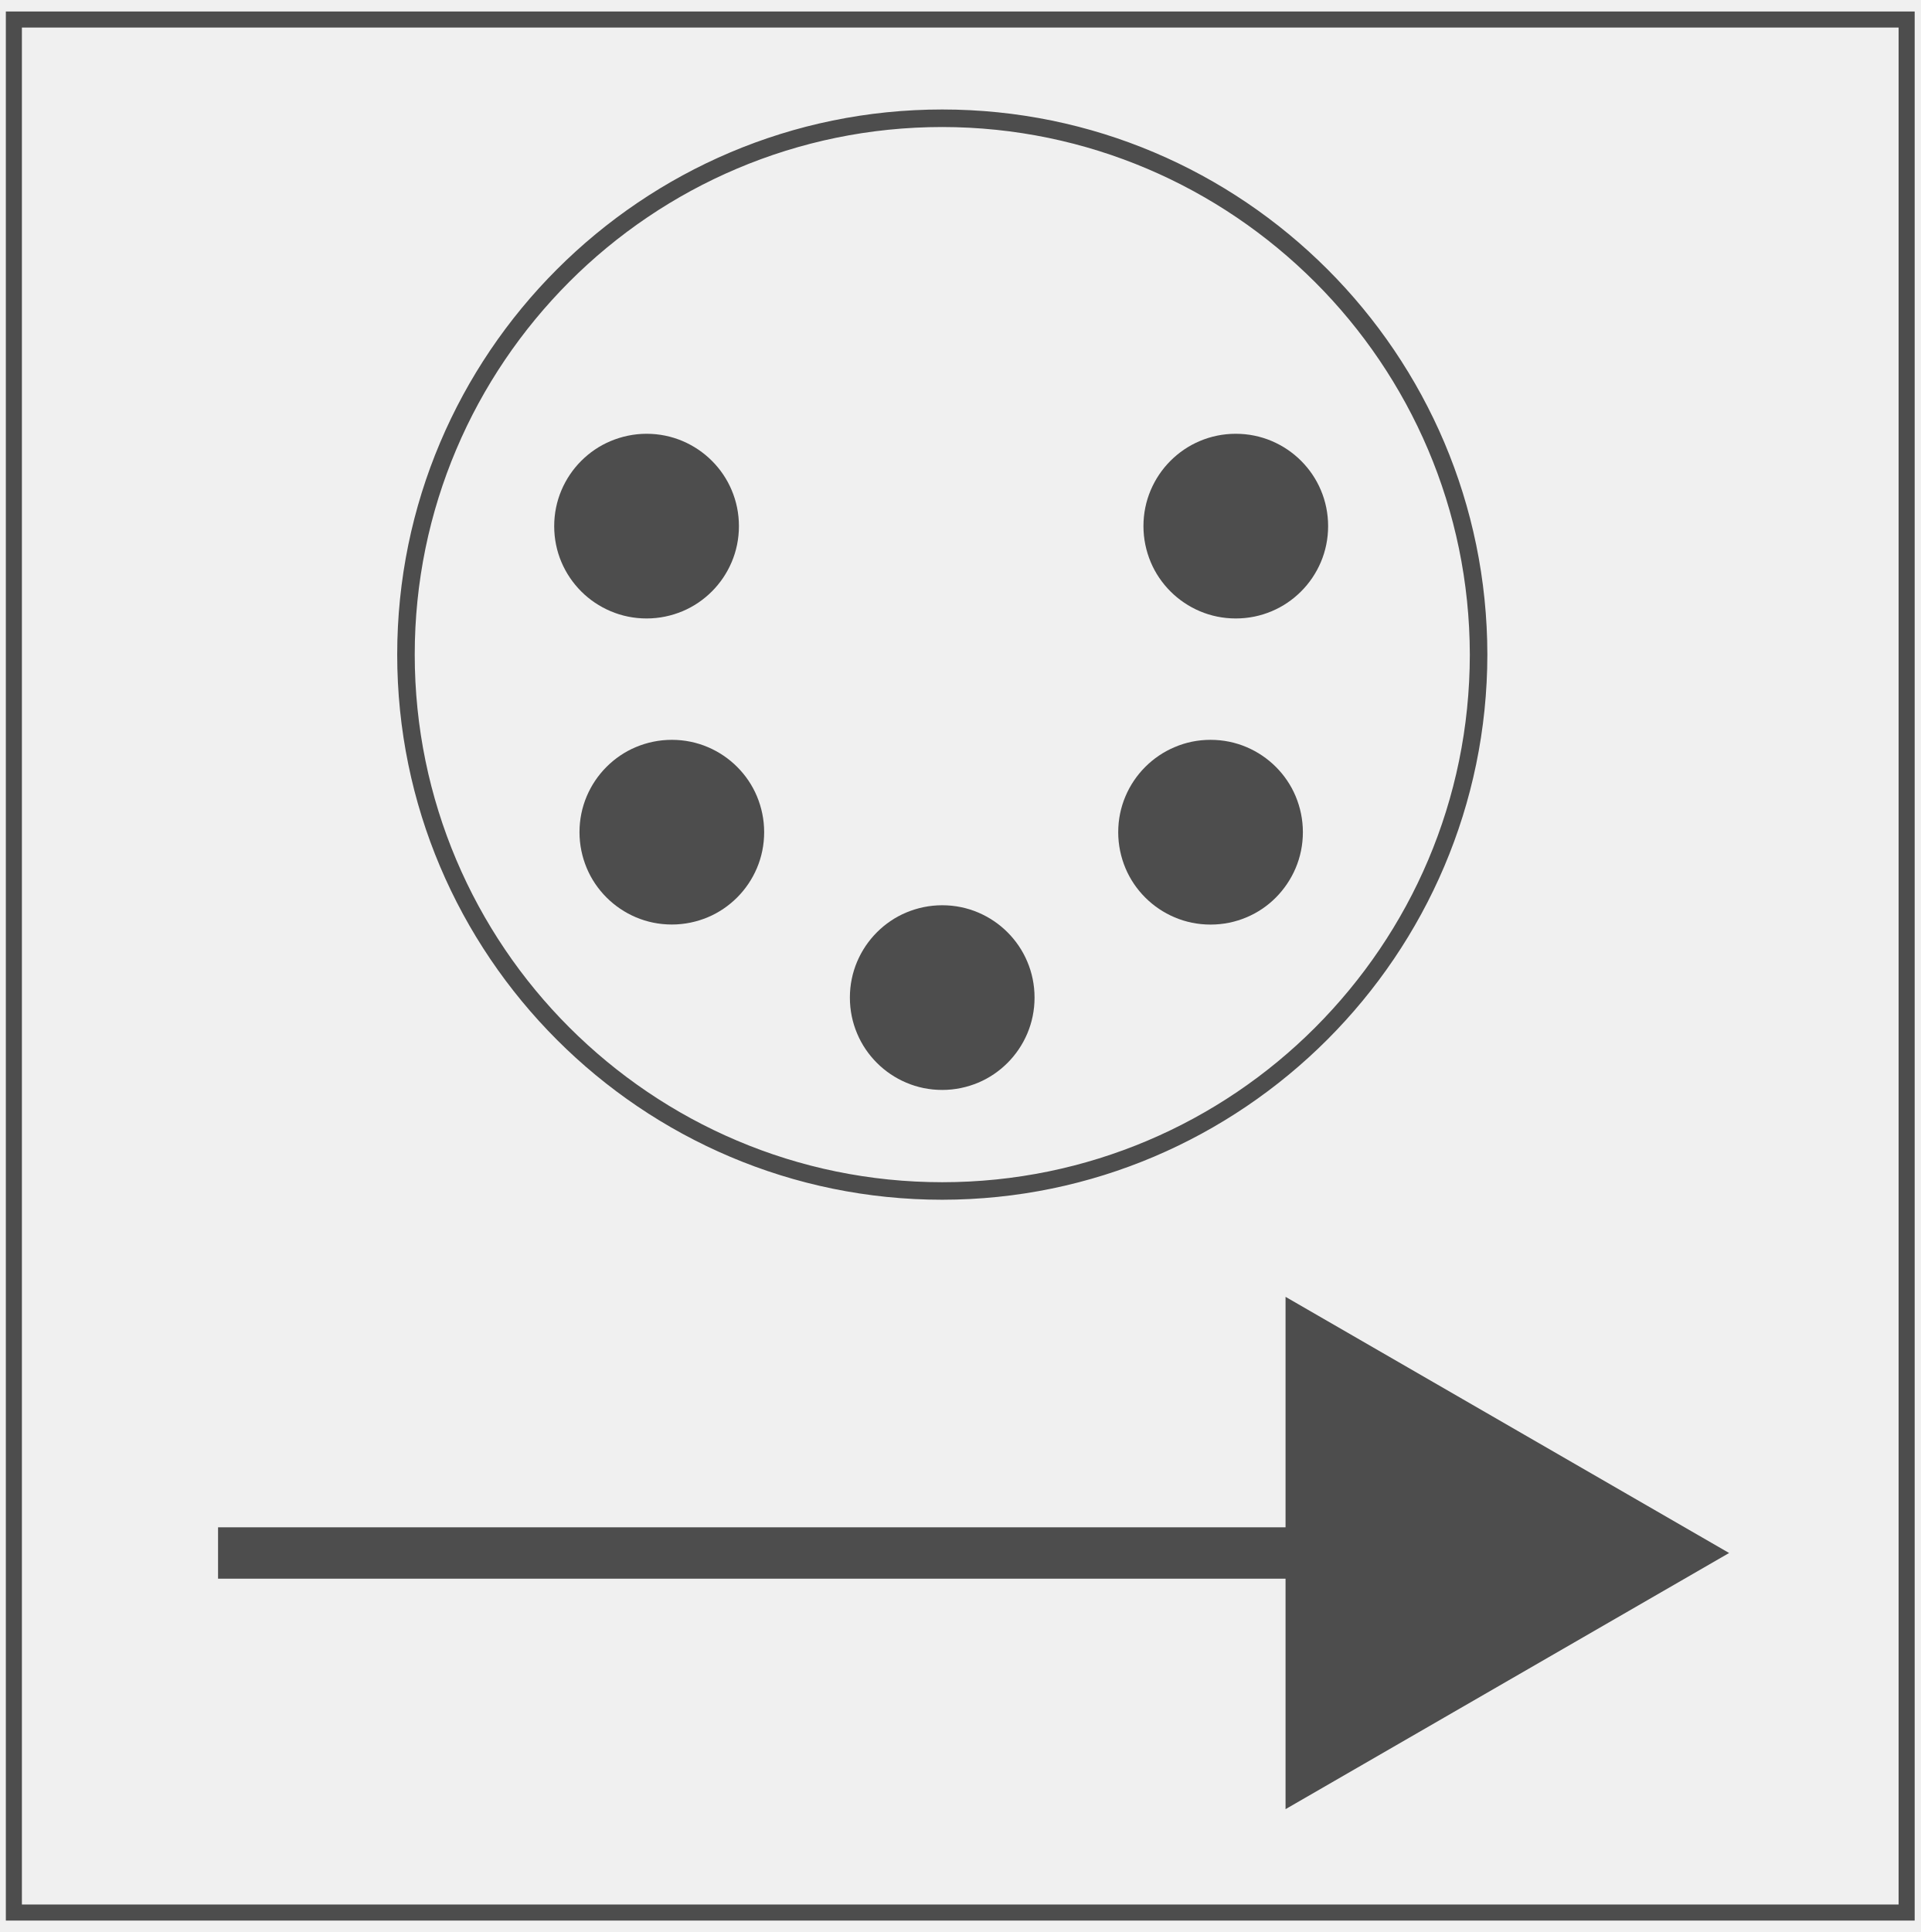
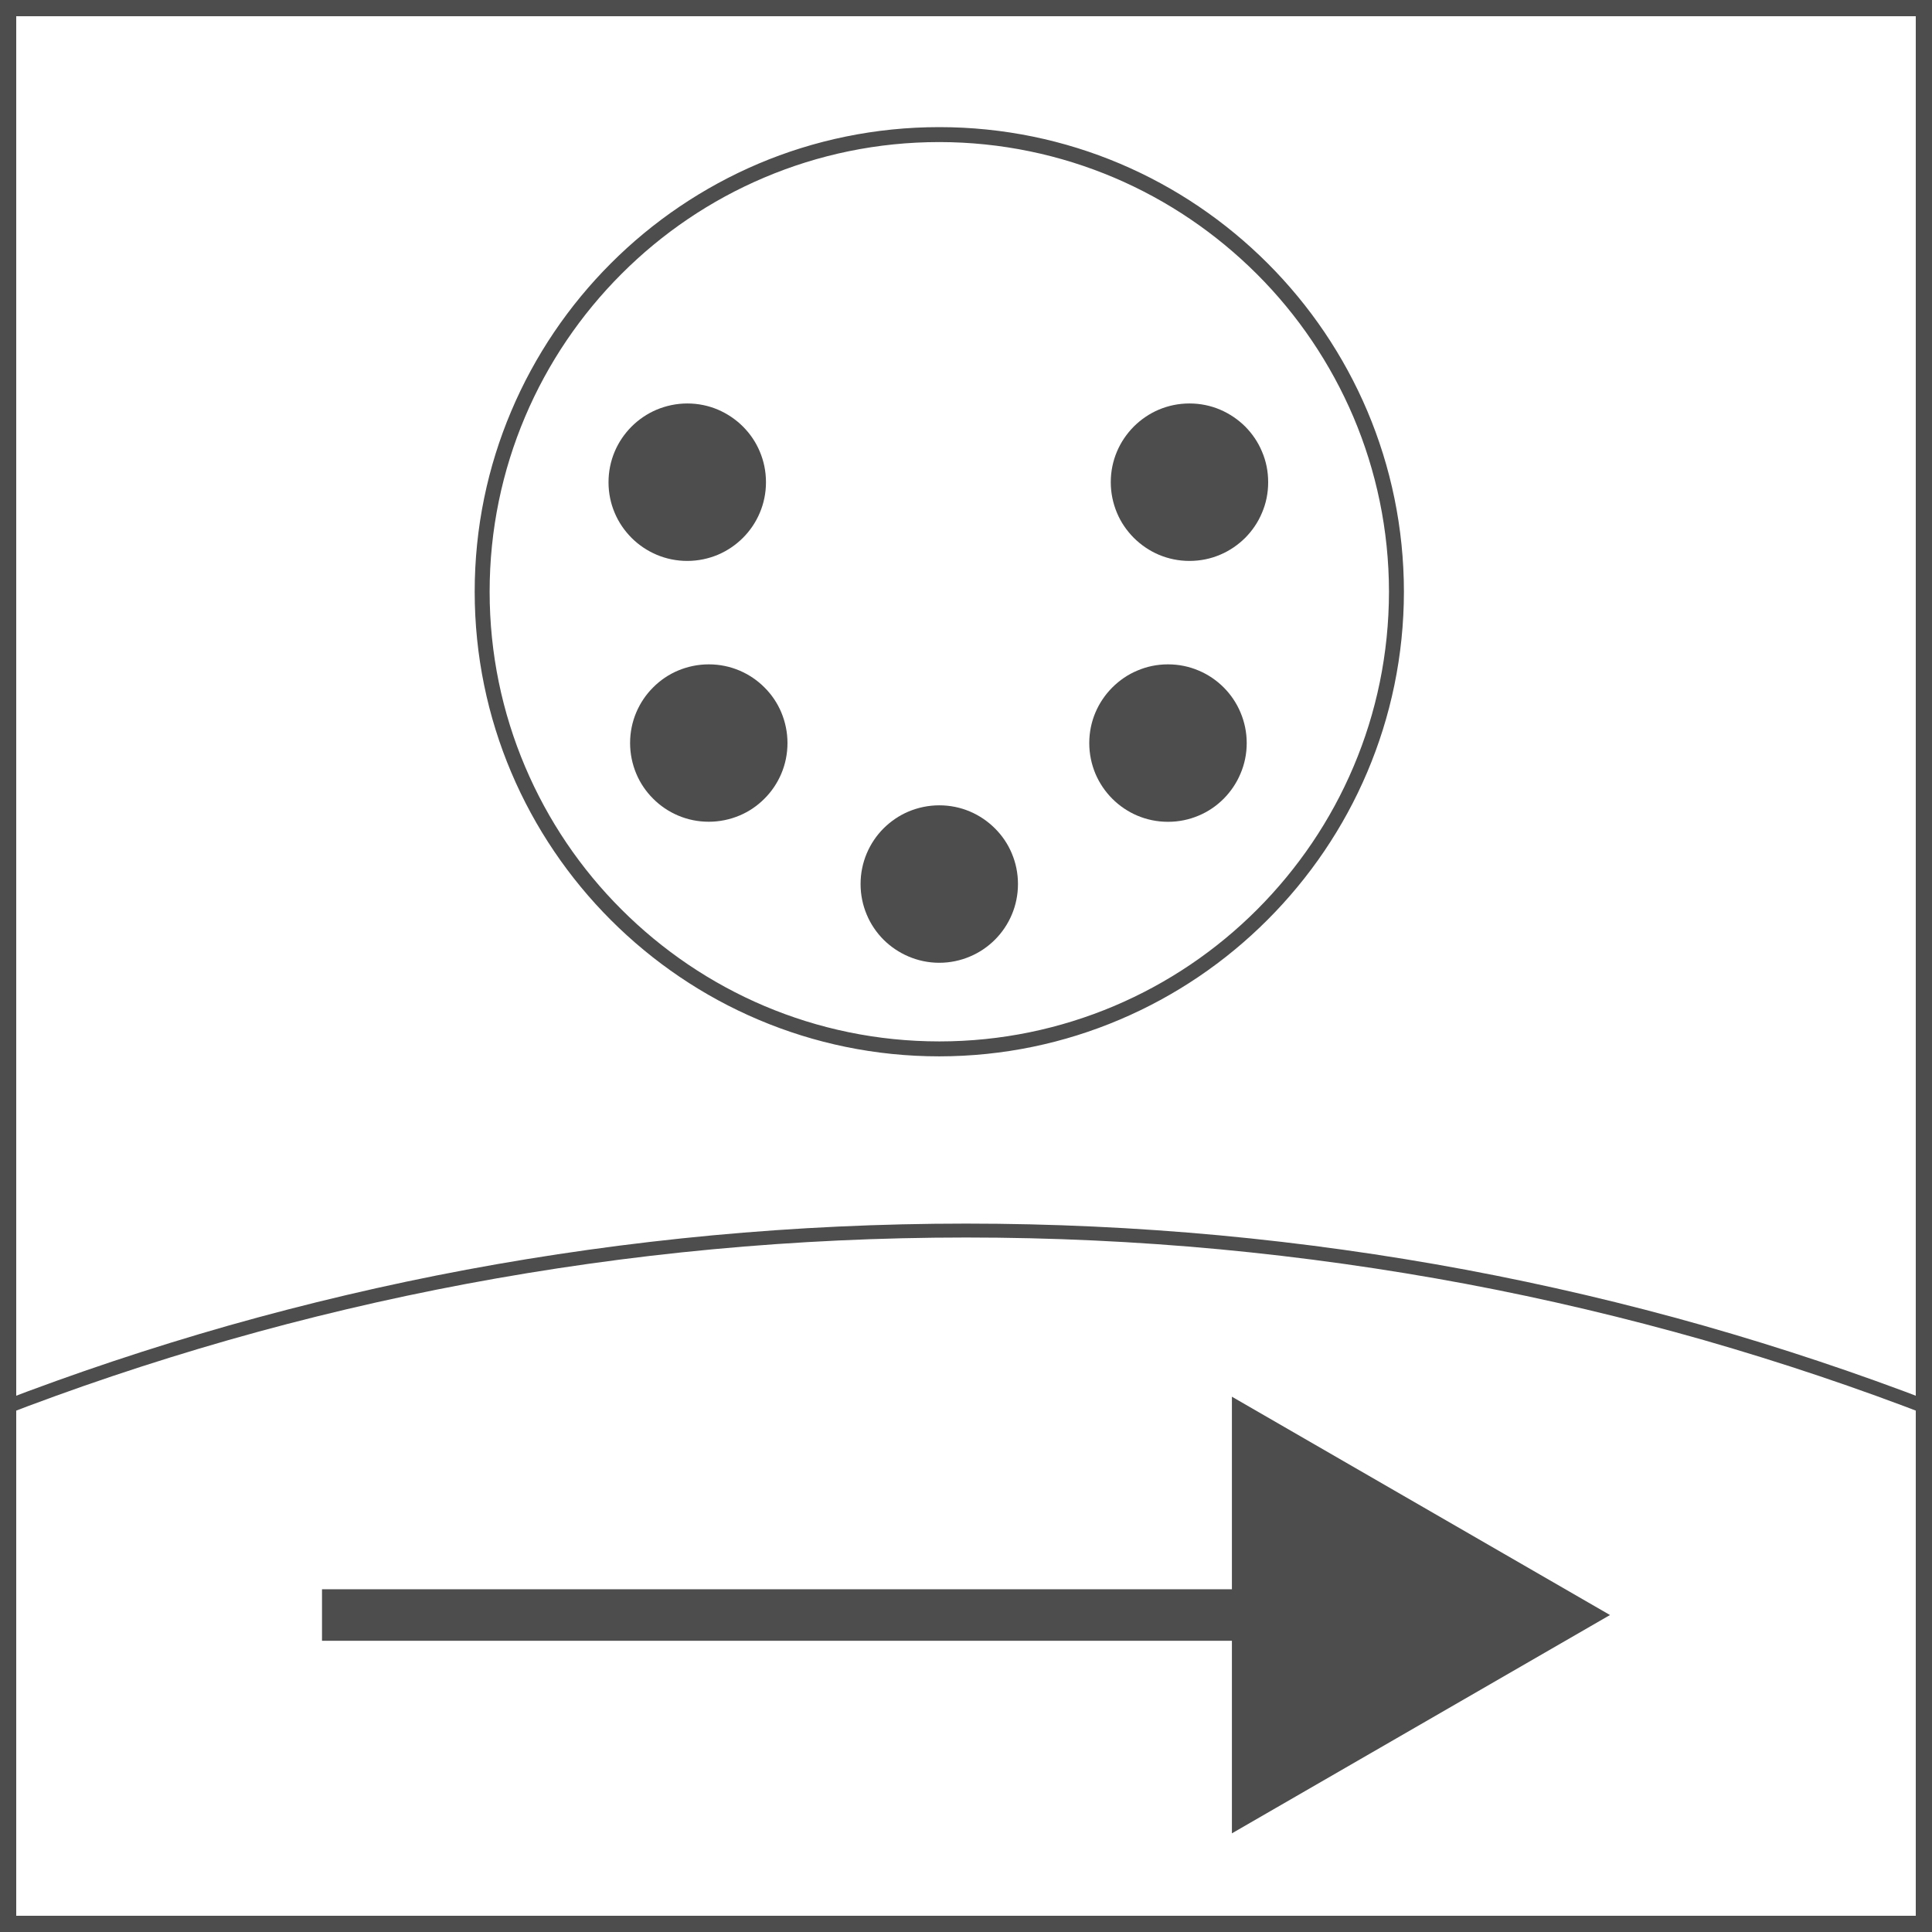
- <svg xmlns="http://www.w3.org/2000/svg" version="1.1" id="Layer_1" x="0px" y="0px" viewBox="0 0 29.91 30.086" style="enable-background:new 0 0 29.91 30.086;" xml:space="preserve">
-   <style type="text/css">
- 	.st0{fill:#115C78;}
- 	.st1{fill-rule:evenodd;clip-rule:evenodd;fill:#4D4D4D;}
- 	.st2{fill:#4D4D4D;}
- 	.st3{fill-rule:evenodd;clip-rule:evenodd;}
- 	.st4{fill:#FFFFFF;}
- 	.st5{fill:none;}
- 	.st6{fill:none;stroke:#4D4D4D;stroke-width:0.3;stroke-miterlimit:10;}
- 	.st7{fill:#4D4D4D;stroke:#4D4D4D;stroke-width:0.1;stroke-miterlimit:10;}
- 	.st8{fill:#F0047F;}
- 	.st9{fill:none;stroke:#4D4D4D;stroke-width:0;stroke-linecap:round;stroke-linejoin:round;}
- 	.st10{fill:none;stroke:#4D4D4D;stroke-width:0.25;stroke-miterlimit:10;}
- 	.st11{fill:none;stroke:#4D4D4D;stroke-width:0.2;stroke-miterlimit:10;}
- 	.st12{fill:none;stroke:#4D4D4D;stroke-width:0.8;stroke-miterlimit:10;}
- 	.st13{fill:#4D4D4D;stroke:#4D4D4D;stroke-width:0.3;stroke-miterlimit:10;}
- 	.st14{fill:none;stroke:#4D4D4D;stroke-width:0.24;stroke-miterlimit:10;}
- </style>
-   <polygon class="st10" points="0.216,0.304 7.585,0.304 14.955,0.304 22.324,0.304 29.694,0.304 29.694,7.673 29.694,15.043   29.694,22.413 29.694,29.783 22.324,29.783 14.955,29.783 7.585,29.783 0.216,29.783 0.216,22.413 0.216,15.043 0.216,7.673 " />
-   <g>
-     <g>
-       <g>
-         <g>
-           <path class="st2" d="M22.495,6.893c-0.43-1.015-1.052-1.93-1.821-2.699s-1.683-1.391-2.699-1.821      c-1.015-0.43-2.131-0.668-3.301-0.668s-2.286,0.238-3.301,0.668c-1.015,0.43-1.93,1.052-2.699,1.821S7.284,5.878,6.854,6.893      c-0.43,1.015-0.668,2.131-0.668,3.301s0.238,2.286,0.668,3.301c0.43,1.015,1.052,1.93,1.821,2.699s1.683,1.391,2.699,1.821      c1.015,0.43,2.131,0.668,3.301,0.668c1.169-0.001,2.283-0.24,3.298-0.671c1.015-0.431,1.929-1.053,2.698-1.822      s1.391-1.683,1.822-2.698c0.431-1.015,0.67-2.129,0.671-3.298C23.163,9.024,22.925,7.909,22.495,6.893z M22.244,13.389      c-0.416,0.983-1.019,1.868-1.762,2.612s-1.629,1.346-2.612,1.762c-0.983,0.416-2.062,0.647-3.195,0.647s-2.212-0.23-3.195-0.647      c-0.983-0.416-1.868-1.019-2.612-1.762s-1.346-1.629-1.762-2.612c-0.416-0.983-0.647-2.062-0.647-3.195s0.23-2.212,0.647-3.195      c0.416-0.983,1.019-1.868,1.762-2.612s1.629-1.346,2.612-1.762s2.062-0.647,3.195-0.647c1.131,0.001,2.21,0.233,3.192,0.65      c0.982,0.417,1.867,1.02,2.611,1.763s1.346,1.629,1.763,2.611c0.417,0.982,0.648,2.061,0.65,3.192      C22.89,11.327,22.66,12.407,22.244,13.389z" />
-         </g>
-       </g>
-     </g>
-     <path class="st2" d="M10.463,11.521c0.199,0,0.388,0.04,0.56,0.113s0.327,0.178,0.457,0.308c0.13,0.13,0.236,0.285,0.308,0.457   s0.113,0.361,0.113,0.56s-0.04,0.388-0.113,0.56s-0.178,0.327-0.308,0.457c-0.13,0.13-0.285,0.236-0.457,0.308   s-0.361,0.113-0.56,0.113s-0.388-0.04-0.56-0.113s-0.327-0.178-0.457-0.308c-0.13-0.13-0.236-0.285-0.308-0.457   s-0.113-0.361-0.113-0.56s0.04-0.388,0.113-0.56s0.178-0.327,0.308-0.457c0.13-0.13,0.285-0.236,0.457-0.308   S10.264,11.521,10.463,11.521z" />
-     <path class="st2" d="M18.853,11.521c0.199,0,0.388,0.04,0.56,0.113c0.172,0.073,0.327,0.178,0.457,0.308   c0.13,0.13,0.236,0.285,0.308,0.457s0.113,0.361,0.113,0.56s-0.04,0.388-0.113,0.56S20,13.846,19.87,13.977   s-0.285,0.236-0.457,0.308c-0.172,0.073-0.361,0.113-0.56,0.113s-0.388-0.04-0.56-0.113c-0.172-0.073-0.327-0.178-0.457-0.308   c-0.13-0.13-0.236-0.285-0.308-0.457s-0.113-0.361-0.113-0.56s0.04-0.388,0.113-0.56s0.178-0.327,0.308-0.457   c0.13-0.13,0.285-0.236,0.457-0.308C18.465,11.561,18.654,11.521,18.853,11.521z" />
-     <path class="st2" d="M10.07,6.755c0.199,0,0.388,0.04,0.56,0.113s0.327,0.178,0.457,0.308c0.13,0.13,0.236,0.285,0.308,0.457   c0.073,0.172,0.113,0.361,0.113,0.56c0,0.199-0.04,0.388-0.113,0.56s-0.178,0.327-0.308,0.457c-0.13,0.13-0.285,0.236-0.457,0.308   s-0.361,0.113-0.56,0.113s-0.388-0.04-0.56-0.113S9.183,9.341,9.053,9.211S8.817,8.926,8.744,8.754s-0.113-0.361-0.113-0.56   c0-0.199,0.04-0.388,0.113-0.56c0.073-0.172,0.178-0.327,0.308-0.457c0.13-0.13,0.285-0.236,0.457-0.308S9.871,6.755,10.07,6.755z" />
-     <path class="st2" d="M19.246,6.755c0.199,0,0.388,0.04,0.56,0.113c0.172,0.073,0.327,0.178,0.457,0.308   c0.13,0.13,0.236,0.285,0.308,0.457c0.073,0.172,0.113,0.361,0.113,0.56c0,0.199-0.04,0.388-0.113,0.56s-0.178,0.327-0.308,0.457   s-0.285,0.236-0.457,0.308c-0.172,0.073-0.361,0.113-0.56,0.113s-0.388-0.04-0.56-0.113c-0.172-0.073-0.327-0.178-0.457-0.308   c-0.13-0.13-0.236-0.285-0.308-0.457s-0.113-0.361-0.113-0.56c0-0.199,0.04-0.388,0.113-0.56c0.073-0.172,0.178-0.327,0.308-0.457   c0.13-0.13,0.285-0.236,0.457-0.308C18.858,6.795,19.047,6.755,19.246,6.755z" />
-     <path class="st2" d="M14.674,14.097c0.199,0,0.388,0.04,0.56,0.113s0.327,0.178,0.457,0.308c0.13,0.13,0.236,0.285,0.308,0.457   c0.073,0.172,0.113,0.361,0.113,0.56c0,0.199-0.04,0.388-0.113,0.56c-0.073,0.172-0.178,0.327-0.308,0.457   c-0.13,0.13-0.285,0.236-0.457,0.308s-0.361,0.113-0.56,0.113s-0.388-0.04-0.56-0.113s-0.327-0.178-0.457-0.308   c-0.13-0.13-0.236-0.285-0.308-0.457c-0.073-0.172-0.113-0.361-0.113-0.56c0-0.199,0.04-0.388,0.113-0.56s0.178-0.327,0.308-0.457   c0.13-0.13,0.285-0.236,0.457-0.308S14.476,14.097,14.674,14.097z" />
-     <g>
-       <g>
-         <polyline class="st12" points="3.396,24.184 9.279,24.184 15.162,24.184 21.045,24.184 21.188,24.184    " />
-         <g>
-           <polygon class="st2" points="20.021,28.173 26.929,24.184 20.021,20.195     " />
-         </g>
-       </g>
-     </g>
-   </g>
+ <svg xmlns="http://www.w3.org/2000/svg" width="30" height="30" viewBox="0 0 30 30" fill="none">
+   <rect width="30" height="30" fill="white" />
+   <path d="M30 30H22.5H15H7.5H0V22.5V15.001V7.5V0H7.5H15H22.5H30V7.5V14.999V22.499V30ZM0.252 29.748H7.626H15H22.374H29.748V22.374V15.001V7.626V0.252H22.374H15H7.626H0.252V7.626V14.999V22.373V29.748Z" fill="#4D4D4D" />
+   <path d="M30 22V21.942V21.884V21.826V21.768C28.844 21.323 27.66 20.928 26.453 20.584C25.245 20.241 24.012 19.951 22.758 19.716C21.505 19.482 20.228 19.303 18.934 19.182C17.64 19.062 16.328 19 15 19C13.672 19 12.359 19.062 11.066 19.182C9.771 19.303 8.495 19.482 7.242 19.716C5.988 19.951 4.755 20.242 3.547 20.584C2.339 20.928 1.156 21.323 0 21.768V21.826V21.884V21.942V22C1.155 21.552 2.338 21.155 3.546 20.809C4.753 20.464 5.986 20.172 7.241 19.936C8.495 19.701 9.771 19.52 11.066 19.399C12.36 19.278 13.673 19.216 15.002 19.216C16.33 19.216 17.643 19.278 18.938 19.399C20.232 19.521 21.508 19.701 22.762 19.936C24.017 20.172 25.249 20.465 26.457 20.809C27.661 21.155 28.845 21.552 30 22Z" fill="#4D4D4D" />
+   <path d="M21.232 6.383C20.866 5.52 20.338 4.743 19.684 4.089C19.03 3.435 18.254 2.907 17.39 2.541C16.528 2.176 15.579 1.974 14.585 1.974C13.591 1.974 12.642 2.176 11.779 2.541C10.917 2.907 10.139 3.435 9.486 4.089C8.832 4.743 8.304 5.52 7.939 6.383C7.573 7.245 7.371 8.194 7.371 9.188C7.371 10.182 7.573 11.131 7.939 11.994C8.304 12.856 8.833 13.634 9.486 14.287C10.14 14.941 10.917 15.47 11.78 15.835C12.643 16.201 13.591 16.403 14.586 16.403C15.579 16.402 16.526 16.199 17.389 15.832C18.251 15.466 19.028 14.938 19.681 14.284C20.335 13.63 20.864 12.854 21.23 11.991C21.596 11.128 21.799 10.182 21.8 9.188C21.799 8.194 21.597 7.246 21.232 6.383ZM21.018 11.903C20.665 12.739 20.152 13.491 19.521 14.123C18.889 14.756 18.137 15.267 17.301 15.621C16.466 15.974 15.549 16.171 14.586 16.171C13.623 16.171 12.706 15.975 11.87 15.621C11.035 15.267 10.283 14.755 9.651 14.123C9.018 13.492 8.507 12.739 8.153 11.903C7.799 11.068 7.603 10.151 7.603 9.188C7.603 8.225 7.799 7.308 8.153 6.473C8.507 5.637 9.019 4.885 9.651 4.253C10.282 3.621 11.035 3.109 11.87 2.756C12.706 2.402 13.623 2.206 14.586 2.206C15.547 2.207 16.464 2.404 17.299 2.758C18.133 3.112 18.885 3.625 19.517 4.256C20.15 4.888 20.661 5.641 21.016 6.475C21.37 7.31 21.567 8.227 21.568 9.188C21.567 10.151 21.372 11.069 21.018 11.903Z" fill="#4D4D4D" />
+   <path d="M11.006 10.316C11.175 10.316 11.336 10.35 11.482 10.412C11.628 10.474 11.76 10.563 11.87 10.674C11.981 10.784 12.071 10.916 12.132 11.062C12.193 11.208 12.228 11.369 12.228 11.538C12.228 11.707 12.194 11.868 12.132 12.014C12.07 12.16 11.981 12.292 11.87 12.402C11.76 12.513 11.628 12.603 11.482 12.664C11.336 12.725 11.175 12.76 11.006 12.76C10.837 12.76 10.676 12.726 10.53 12.664C10.384 12.602 10.252 12.513 10.142 12.402C10.031 12.292 9.941 12.16 9.88 12.014C9.819 11.868 9.784 11.707 9.784 11.538C9.784 11.369 9.818 11.208 9.88 11.062C9.942 10.916 10.031 10.784 10.142 10.674C10.252 10.563 10.384 10.473 10.53 10.412C10.676 10.351 10.837 10.316 11.006 10.316Z" fill="#4D4D4D" />
+   <path d="M18.137 10.316C18.306 10.316 18.466 10.35 18.612 10.412C18.759 10.474 18.89 10.563 19.001 10.674C19.111 10.784 19.201 10.916 19.262 11.062C19.324 11.208 19.359 11.369 19.359 11.538C19.359 11.707 19.325 11.868 19.262 12.014C19.201 12.16 19.111 12.292 19.001 12.403C18.89 12.514 18.759 12.604 18.612 12.665C18.466 12.727 18.306 12.761 18.137 12.761C17.967 12.761 17.807 12.727 17.66 12.665C17.514 12.603 17.383 12.514 17.272 12.403C17.162 12.293 17.072 12.161 17.01 12.015C16.949 11.869 16.914 11.708 16.914 11.539C16.914 11.37 16.948 11.209 17.01 11.063C17.072 10.917 17.162 10.785 17.272 10.675C17.383 10.564 17.514 10.474 17.66 10.413C17.807 10.35 17.967 10.316 18.137 10.316Z" fill="#4D4D4D" />
+   <path d="M10.672 6.265C10.841 6.265 11.002 6.299 11.148 6.361C11.294 6.424 11.426 6.513 11.536 6.623C11.647 6.734 11.737 6.865 11.798 7.012C11.86 7.158 11.894 7.318 11.894 7.488C11.894 7.657 11.86 7.817 11.798 7.963C11.736 8.11 11.647 8.241 11.536 8.352C11.426 8.462 11.294 8.552 11.148 8.614C11.002 8.675 10.841 8.71 10.672 8.71C10.503 8.71 10.342 8.676 10.196 8.614C10.05 8.552 9.918 8.463 9.808 8.353C9.697 8.242 9.607 8.111 9.545 7.964C9.483 7.818 9.449 7.658 9.449 7.488C9.449 7.319 9.483 7.159 9.545 7.012C9.607 6.866 9.696 6.735 9.807 6.624C9.917 6.514 10.049 6.424 10.195 6.362C10.341 6.301 10.503 6.265 10.672 6.265Z" fill="#4D4D4D" />
+   <path d="M18.47 6.265C18.64 6.265 18.8 6.299 18.946 6.361C19.093 6.424 19.224 6.513 19.335 6.623C19.445 6.734 19.535 6.865 19.596 7.012C19.659 7.158 19.692 7.318 19.692 7.488C19.692 7.657 19.659 7.817 19.596 7.963C19.535 8.11 19.445 8.241 19.335 8.352C19.224 8.462 19.093 8.552 18.946 8.614C18.8 8.676 18.64 8.71 18.47 8.71C18.301 8.71 18.141 8.676 17.994 8.614C17.848 8.552 17.717 8.462 17.606 8.352C17.496 8.241 17.405 8.11 17.344 7.963C17.283 7.817 17.248 7.657 17.248 7.488C17.248 7.318 17.282 7.158 17.344 7.012C17.406 6.865 17.496 6.734 17.606 6.623C17.717 6.513 17.848 6.423 17.994 6.361C18.141 6.299 18.301 6.265 18.47 6.265Z" fill="#4D4D4D" />
+   <path d="M14.585 12.505C14.754 12.505 14.915 12.539 15.061 12.601C15.207 12.663 15.339 12.753 15.449 12.863C15.56 12.973 15.65 13.105 15.711 13.251C15.773 13.398 15.807 13.558 15.807 13.727C15.807 13.896 15.773 14.057 15.711 14.203C15.649 14.35 15.56 14.481 15.449 14.592C15.339 14.702 15.207 14.792 15.061 14.853C14.915 14.915 14.754 14.95 14.585 14.95C14.416 14.95 14.255 14.915 14.109 14.853C13.963 14.791 13.831 14.702 13.72 14.592C13.61 14.481 13.52 14.35 13.459 14.203C13.397 14.057 13.363 13.896 13.363 13.727C13.363 13.558 13.397 13.398 13.459 13.251C13.521 13.105 13.61 12.973 13.72 12.863C13.831 12.753 13.963 12.662 14.109 12.601C14.255 12.54 14.417 12.505 14.585 12.505Z" fill="#4D4D4D" />
+   <path d="M5 25.078H10H15H19.999H20.121" stroke="#4D4D4D" stroke-width="0.8" stroke-miterlimit="10" />
+   <path d="M19.129 28.468L25 25.078L19.129 21.688V28.468Z" fill="#4D4D4D" />
</svg>
